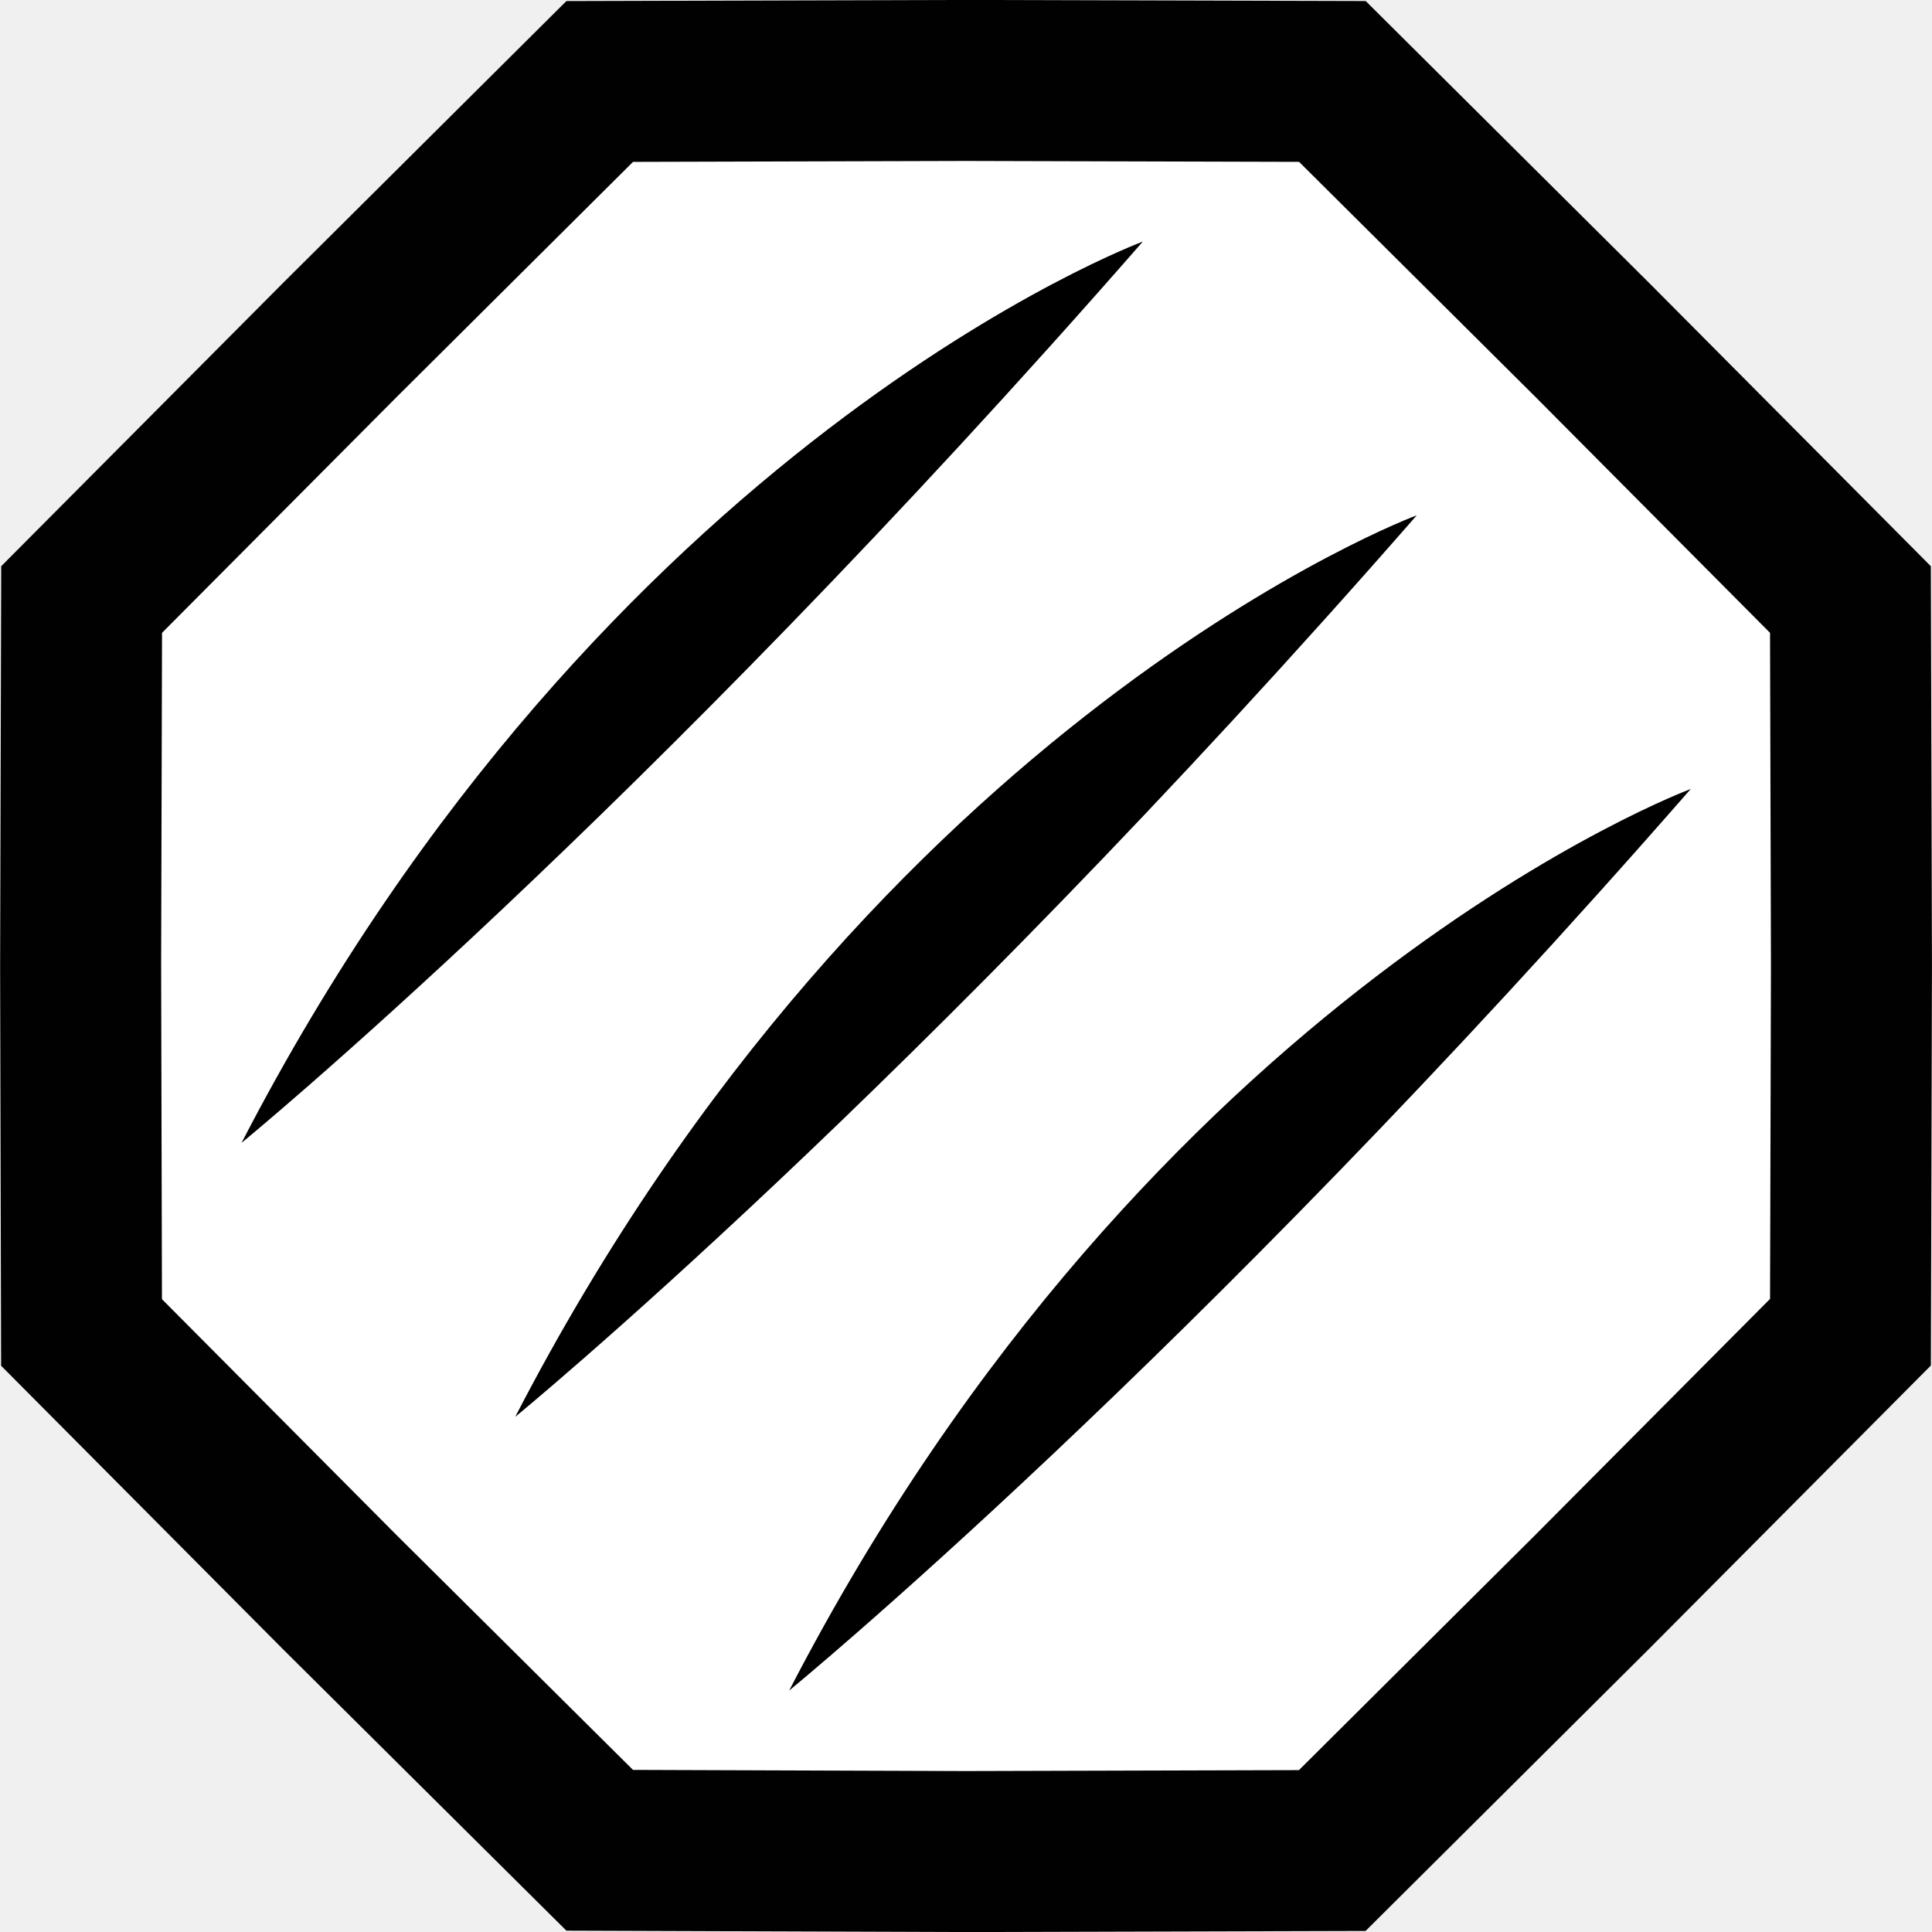
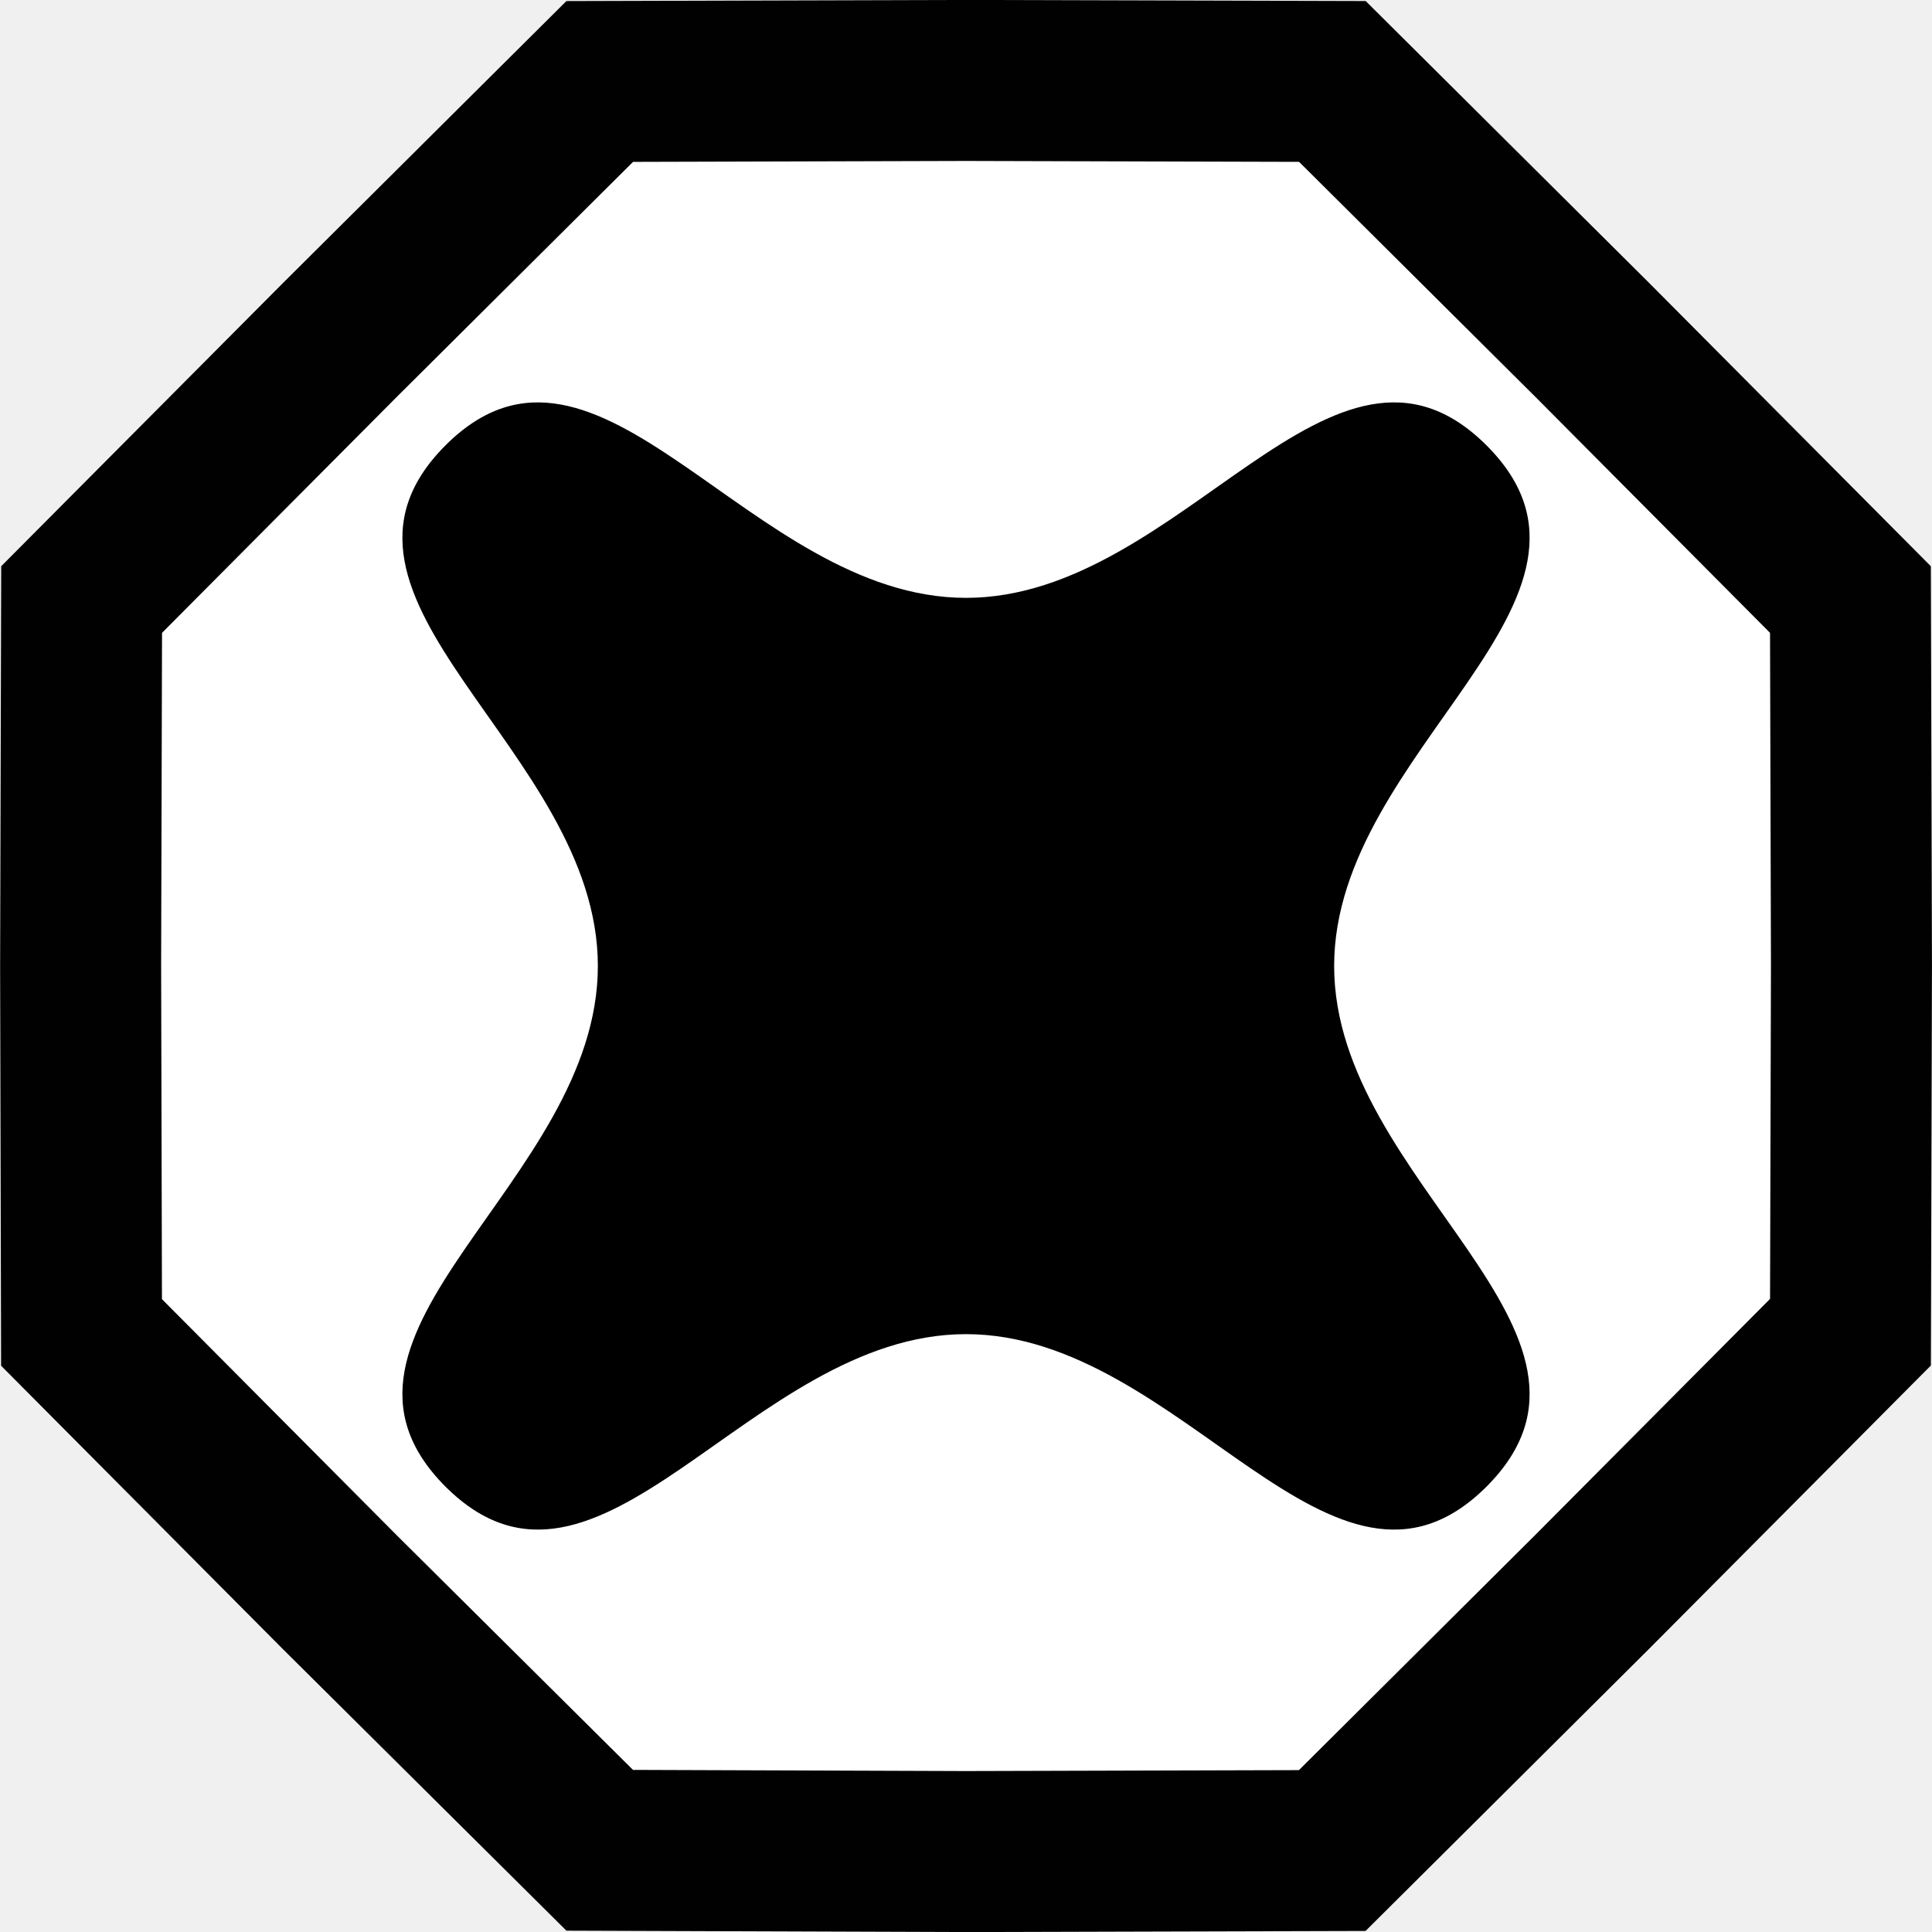
<svg xmlns="http://www.w3.org/2000/svg" width="24" height="24" viewBox="0 0 6.35 6.35" version="1.1" id="svg1970">
  <defs id="defs1964" />
  <g id="layer1">
-     <path d="M -2.249,1.124 -2.711,2.248 -3.179,3.37 -4.3,3.838 -5.424,4.299 -6.548,3.838 -7.669,3.37 -8.137,2.248 -8.599,1.124 -8.137,5.8570568e-4 -7.669,-1.121 l 1.121,-0.468 1.124,-0.462 1.124,0.462 1.121,0.468 0.468,1.121 z" id="path1946-3" style="opacity:0.996;fill:#ffffff;fill-rule:evenodd;stroke:#000000;stroke-width:0.534;stroke-linecap:round;stroke-linejoin:miter;stroke-miterlimit:4;stroke-dasharray:none;stroke-dashoffset:0;paint-order:markers fill stroke;stop-color:#000000" transform="matrix(0.9155473,0.3792362,-0.3792362,0.9155473,8.567334,4.202448)" />
-     <g id="g1741" transform="matrix(0.8502649,0,0,0.8502649,-3.103777,-6.285276)" style="fill:#000000">
-       <path id="path1715" d="M 5.642,12.869 C 7.045,10.156 9.127,9.384 9.127,9.384 7.186,11.606 5.642,12.869 5.642,12.869 Z" style="fill:#000000;stroke:none;stroke-width:0.265px;stroke-linecap:butt;stroke-linejoin:miter;stroke-opacity:1" />
-       <path style="fill:#000000;stroke:none;stroke-width:0.265px;stroke-linecap:butt;stroke-linejoin:miter;stroke-opacity:1" d="m 6.701,13.927 c 1.403,-2.713 3.485,-3.485 3.485,-3.485 -1.941,2.222 -3.485,3.485 -3.485,3.485 z" id="path1715-8" />
-       <path style="fill:#000000;stroke:none;stroke-width:0.265px;stroke-linecap:butt;stroke-linejoin:miter;stroke-opacity:1" d="M 4.584,11.81 C 5.987,9.097 8.068,8.326 8.068,8.326 6.127,10.547 4.584,11.81 4.584,11.81 Z" id="path1715-1" />
-     </g>
+     <path transform="matrix(0.9155473,0.3792362,-0.3792362,0.9155473,8.567334,4.202448)" style="opacity:0.996;fill:#ffffff;fill-rule:evenodd;stroke:#000000;stroke-width:0.534;stroke-linecap:round;stroke-linejoin:miter;stroke-miterlimit:4;stroke-dasharray:none;stroke-dashoffset:0;paint-order:markers fill stroke;stop-color:#000000" id="path1946-3" d="M -2.249,1.124 -2.711,2.248 -3.179,3.37 -4.3,3.838 -5.424,4.299 -6.548,3.838 -7.669,3.37 -8.137,2.248 -8.599,1.124 -8.137,5.8570568e-4 -7.669,-1.121 l 1.121,-0.468 1.124,-0.462 1.124,0.462 1.121,0.468 0.468,1.121 z" />
+     <path style="fill:#000000;fill-rule:evenodd;stroke:none;stroke-width:2.707;stroke-linecap:round;stroke-linejoin:miter;stroke-miterlimit:4;stroke-dasharray:none;stroke-dashoffset:0;paint-order:markers fill stroke;stop-color:#000000" id="path1672-1" d="M 4.886,4.886 C 4.381,5.39 3.888,4.385 3.175,4.385 2.462,4.385 1.969,5.39 1.464,4.886 0.96,4.381 1.965,3.888 1.965,3.175 c 0,-0.713 -1.005,-1.206 -0.501,-1.711 0.504,-0.504 0.998,0.501 1.711,0.501 0.713,0 1.206,-1.005 1.711,-0.501 0.504,0.504 -0.501,0.998 -0.501,1.711 0,0.713 1.005,1.206 0.501,1.711 z" />
  </g>
</svg>
